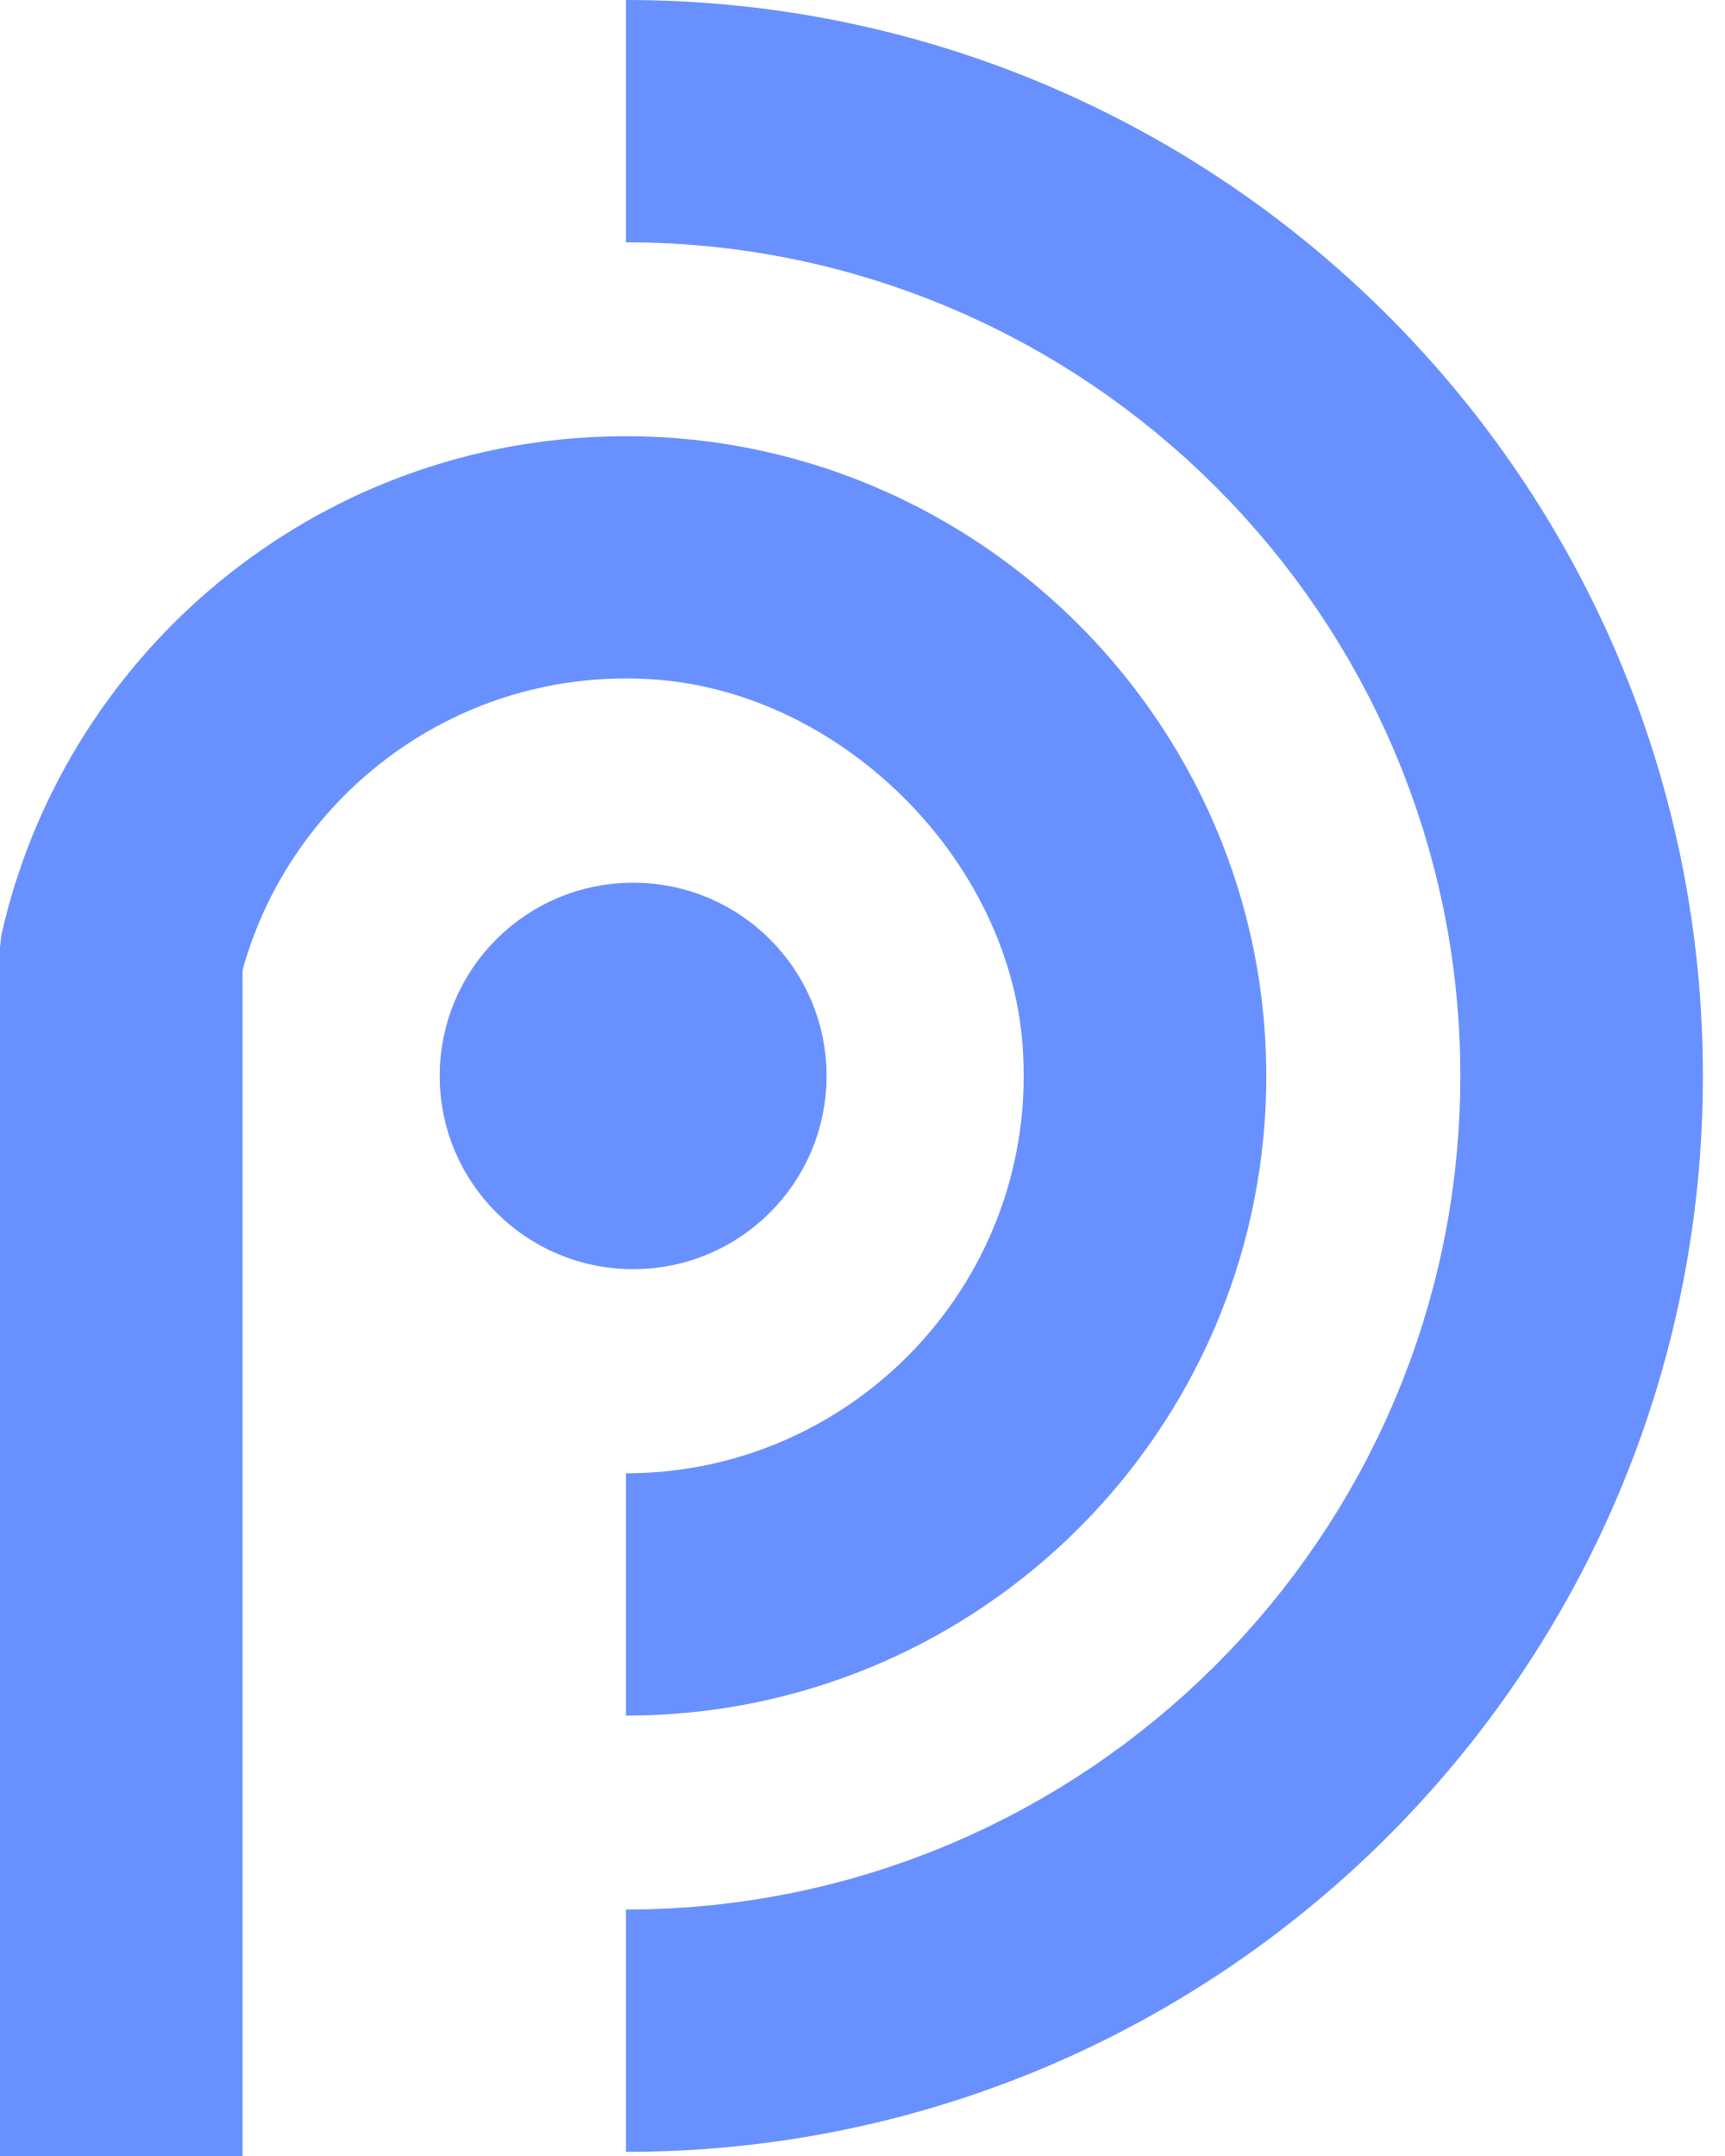
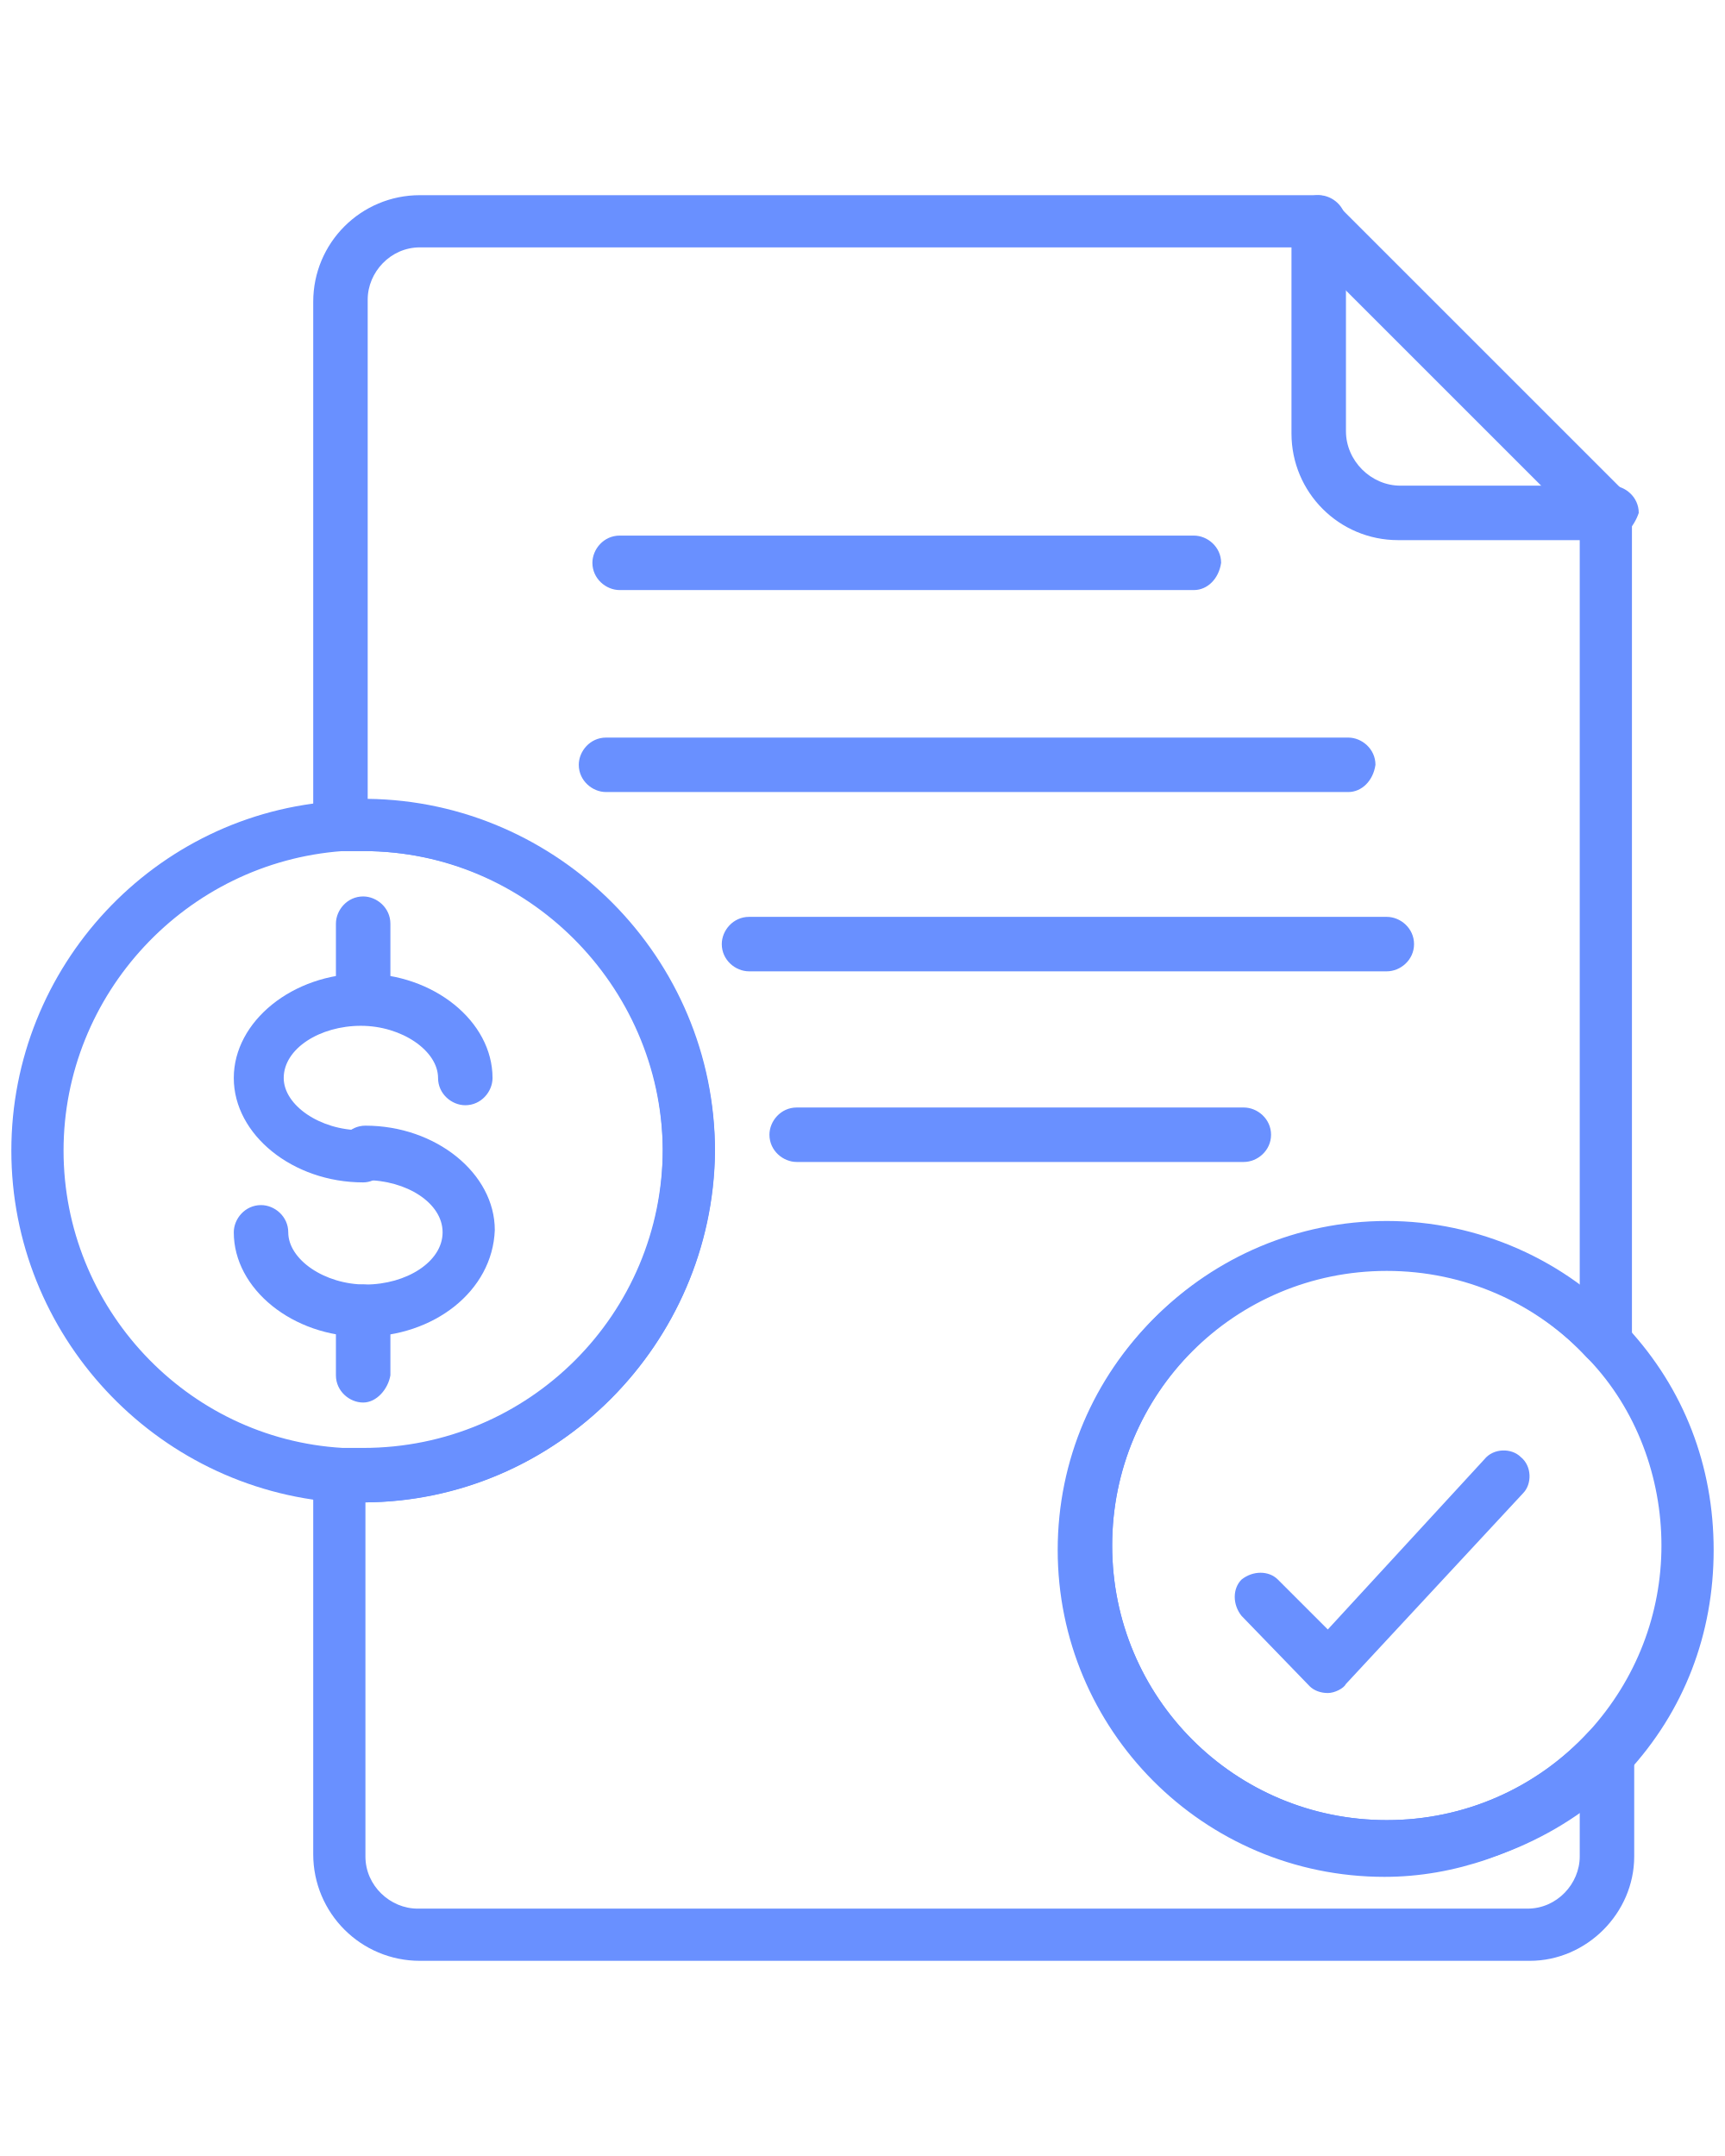
- <svg xmlns="http://www.w3.org/2000/svg" width="76" height="95" viewBox="0 0 76 95" fill="none">
-   <path d="M27.577 0V10.677C47.847 10.677 64.339 27.155 64.339 47.409C64.339 67.663 47.847 84.14 27.577 84.14V94.818C53.782 94.818 75.026 73.592 75.026 47.409C75.026 21.226 53.782 0 27.577 0Z" fill="#6990FF" />
-   <path d="M25.983 19.265C13.25 19.974 2.778 29.121 0.059 41.202C0.039 41.38 0.02 41.556 1.15199e-07 41.734V94.994C-9.04137e-06 94.995 0.001 94.997 0.002 94.998C0.002 94.999 0.004 95 0.005 95H10.681C10.682 95 10.682 95 10.683 94.999C10.684 94.999 10.684 94.999 10.685 94.998C10.685 94.997 10.686 94.997 10.686 94.996C10.686 94.995 10.686 94.995 10.686 94.994V42.744C12.837 34.977 20.216 29.357 28.787 29.936C37.016 30.491 44.395 37.77 45.047 45.985C45.864 56.277 37.714 64.914 27.582 64.918C27.581 64.918 27.579 64.918 27.578 64.919C27.577 64.92 27.577 64.922 27.577 64.923V75.59C27.577 75.591 27.578 75.592 27.579 75.593C27.58 75.594 27.581 75.595 27.583 75.595C42.719 75.595 55.07 63.679 55.76 48.726C56.527 32.078 42.64 18.338 25.983 19.265Z" fill="#6990FF" />
-   <path d="M27.895 55.925C32.602 55.925 36.417 52.112 36.417 47.409C36.417 42.706 32.602 38.894 27.895 38.894C23.188 38.894 19.372 42.706 19.372 47.409C19.372 52.112 23.188 55.925 27.895 55.925Z" fill="#6990FF" />
+ <svg xmlns="http://www.w3.org/2000/svg" version="1.1" id="Layer_1" x="0px" y="0px" viewBox="0 0 76 95" style="enable-background:new 0 0 76 95;" xml:space="preserve">
+   <style type="text/css">
+ 	.st0{fill:#6990FF;}
+ </style>
+   <g>
+     <g>
+       <path class="st0" d="M67.4,86.4H18.5c-2.6,0-4.7-2.1-4.7-4.7V65c0-0.3,0.1-0.6,0.4-0.8c0.2-0.2,0.6-0.3,0.9-0.3c0.3,0,0.6,0,0.9,0    c7.3,0,13.2-5.9,13.2-13.2c0-7.3-5.9-13.2-13.2-13.2c-0.3,0-0.6,0-0.9,0c-0.3,0-0.6-0.1-0.9-0.3s-0.4-0.5-0.4-0.8V13.3    c0-2.6,2.1-4.7,4.7-4.7H58c0.3,0,0.6,0.1,0.8,0.3l4.6,4.6c2.6,2.6,4.9,4.9,8.2,8.2c0.2,0.2,0.3,0.5,0.3,0.8v36.5    c0,0.5-0.3,0.9-0.7,1.1c-0.4,0.2-0.9,0.1-1.3-0.3c-2.3-2.5-5.5-3.9-8.9-3.9C54.4,56,49,61.4,49,68.1c0,6.7,5.4,12.1,12.1,12.1    c3.4,0,6.6-1.4,8.9-3.9c0.3-0.3,0.8-0.5,1.3-0.3c0.4,0.2,0.7,0.6,0.7,1.1v4.7C72,84.3,69.9,86.4,67.4,86.4z M16.1,66.2v15.6    c0,1.3,1.1,2.3,2.3,2.3h48.9c1.3,0,2.3-1.1,2.3-2.3v-2c-2.5,1.8-5.5,2.9-8.6,2.9c-8,0-14.4-6.5-14.4-14.4c0-8,6.5-14.4,14.4-14.4    c3.1,0,6.2,1,8.6,2.9V23.1c-3.1-3.1-5.3-5.3-7.9-7.9l-4.3-4.3H18.5c-1.3,0-2.3,1.1-2.3,2.3v22c8.4,0.1,15.3,7,15.3,15.5    C31.4,59.2,24.6,66.1,16.1,66.2z" />
+     </g>
+     <g>
+       <path class="st0" d="M70.9,23.8h-9.3c-2.6,0-4.7-2.1-4.7-4.7V9.8c0-0.6,0.5-1.2,1.2-1.2c0.6,0,1.2,0.5,1.2,1.2V19    c0,1.3,1.1,2.4,2.4,2.4h9.3c0.6,0,1.2,0.5,1.2,1.2C72,23.2,71.5,23.8,70.9,23.8z" />
+     </g>
+     <path class="st0" d="M52.6,26H27.3c-0.6,0-1.2-0.5-1.2-1.2c0-0.6,0.5-1.2,1.2-1.2h25.3c0.6,0,1.2,0.5,1.2,1.2   C53.7,25.5,53.2,26,52.6,26z" />
+     <path class="st0" d="M59.4,34.9H26.7c-0.6,0-1.2-0.5-1.2-1.2c0-0.6,0.5-1.2,1.2-1.2h32.7c0.6,0,1.2,0.5,1.2,1.2   C60.5,34.4,60,34.9,59.4,34.9z" />
+     <path class="st0" d="M61.1,42.8H33c-0.6,0-1.2-0.5-1.2-1.2c0-0.6,0.5-1.2,1.2-1.2h28.1c0.6,0,1.2,0.5,1.2,1.2   C62.3,42.3,61.7,42.8,61.1,42.8z" />
+     <path class="st0" d="M54.8,51.2H35.1c-0.6,0-1.2-0.5-1.2-1.2c0-0.6,0.5-1.2,1.2-1.2h19.7c0.6,0,1.2,0.5,1.2,1.2   C56,50.7,55.4,51.2,54.8,51.2z" />
+     <g>
+       <path class="st0" d="M61.1,82.6c-8,0-14.4-6.5-14.4-14.4c0-8,6.5-14.4,14.4-14.4c4,0,7.9,1.7,10.6,4.7c2.5,2.7,3.8,6.1,3.8,9.8    s-1.3,7.1-3.8,9.8C69,80.9,65.1,82.6,61.1,82.6z M61.1,56C54.4,56,49,61.4,49,68.1c0,6.7,5.4,12.1,12.1,12.1    c3.4,0,6.6-1.4,8.9-3.9c2.1-2.3,3.2-5.2,3.2-8.2c0-3-1.1-6-3.2-8.2C67.7,57.4,64.5,56,61.1,56z" />
+     </g>
+     <path class="st0" d="M58.5,74.6c-0.3,0-0.6-0.1-0.8-0.3l-3-3.1c-0.4-0.5-0.4-1.2,0-1.6c0.5-0.4,1.2-0.4,1.6,0l2.2,2.2l6.9-7.5   c0.4-0.5,1.2-0.5,1.6-0.1c0.5,0.4,0.5,1.2,0.1,1.6l-7.8,8.4C59.2,74.4,58.8,74.6,58.5,74.6z" />
+     <g>
+       <path class="st0" d="M16,66.2c-0.4,0-0.7,0-1.1,0C6.8,65.6,0.5,58.8,0.5,50.7c0-8.1,6.3-14.9,14.4-15.4c0.3,0,0.7,0,1.1,0    c8.5,0,15.5,6.9,15.5,15.5C31.4,59.2,24.5,66.2,16,66.2z M16,37.5c-0.3,0-0.6,0-0.9,0C8.2,38,2.8,43.8,2.8,50.7    c0,6.9,5.4,12.7,12.3,13.1c0.3,0,0.6,0,0.9,0c7.3,0,13.2-5.9,13.2-13.2C29.1,43.4,23.2,37.5,16,37.5z" />
+     </g>
+     <path class="st0" d="M16,61.8c-0.6,0-1.2-0.5-1.2-1.2v-2.8c0-0.6,0.5-1.2,1.2-1.2c0.6,0,1.2,0.5,1.2,1.2v2.8   C17.1,61.2,16.6,61.8,16,61.8z" />
+     <path class="st0" d="M16,44.7c-0.6,0-1.2-0.5-1.2-1.2v-2.8c0-0.6,0.5-1.2,1.2-1.2c0.6,0,1.2,0.5,1.2,1.2v2.8   C17.1,44.2,16.6,44.7,16,44.7z" />
+     <path class="st0" d="M16,52.1c-3.1,0-5.7-2.1-5.7-4.6c0-2.5,2.6-4.6,5.7-4.6c3.1,0,5.7,2.1,5.7,4.6c0,0.6-0.5,1.2-1.2,1.2   c-0.6,0-1.2-0.5-1.2-1.2c0-1.2-1.6-2.3-3.4-2.3c-1.8,0-3.4,1-3.4,2.3c0,1.2,1.6,2.3,3.4,2.3c0.6,0,1.2,0.5,1.2,1.2   C17.1,51.6,16.6,52.1,16,52.1z" />
+     <path class="st0" d="M16,58.9c-3.1,0-5.7-2.1-5.7-4.6c0-0.6,0.5-1.2,1.2-1.2c0.6,0,1.2,0.5,1.2,1.2c0,1.2,1.6,2.3,3.4,2.3   s3.4-1,3.4-2.3s-1.6-2.3-3.4-2.3c-0.6,0-1.2-0.5-1.2-1.2c0-0.6,0.5-1.2,1.2-1.2c3.1,0,5.7,2.1,5.7,4.6C21.7,56.9,19.1,58.9,16,58.9   z" />
+   </g>
</svg>
